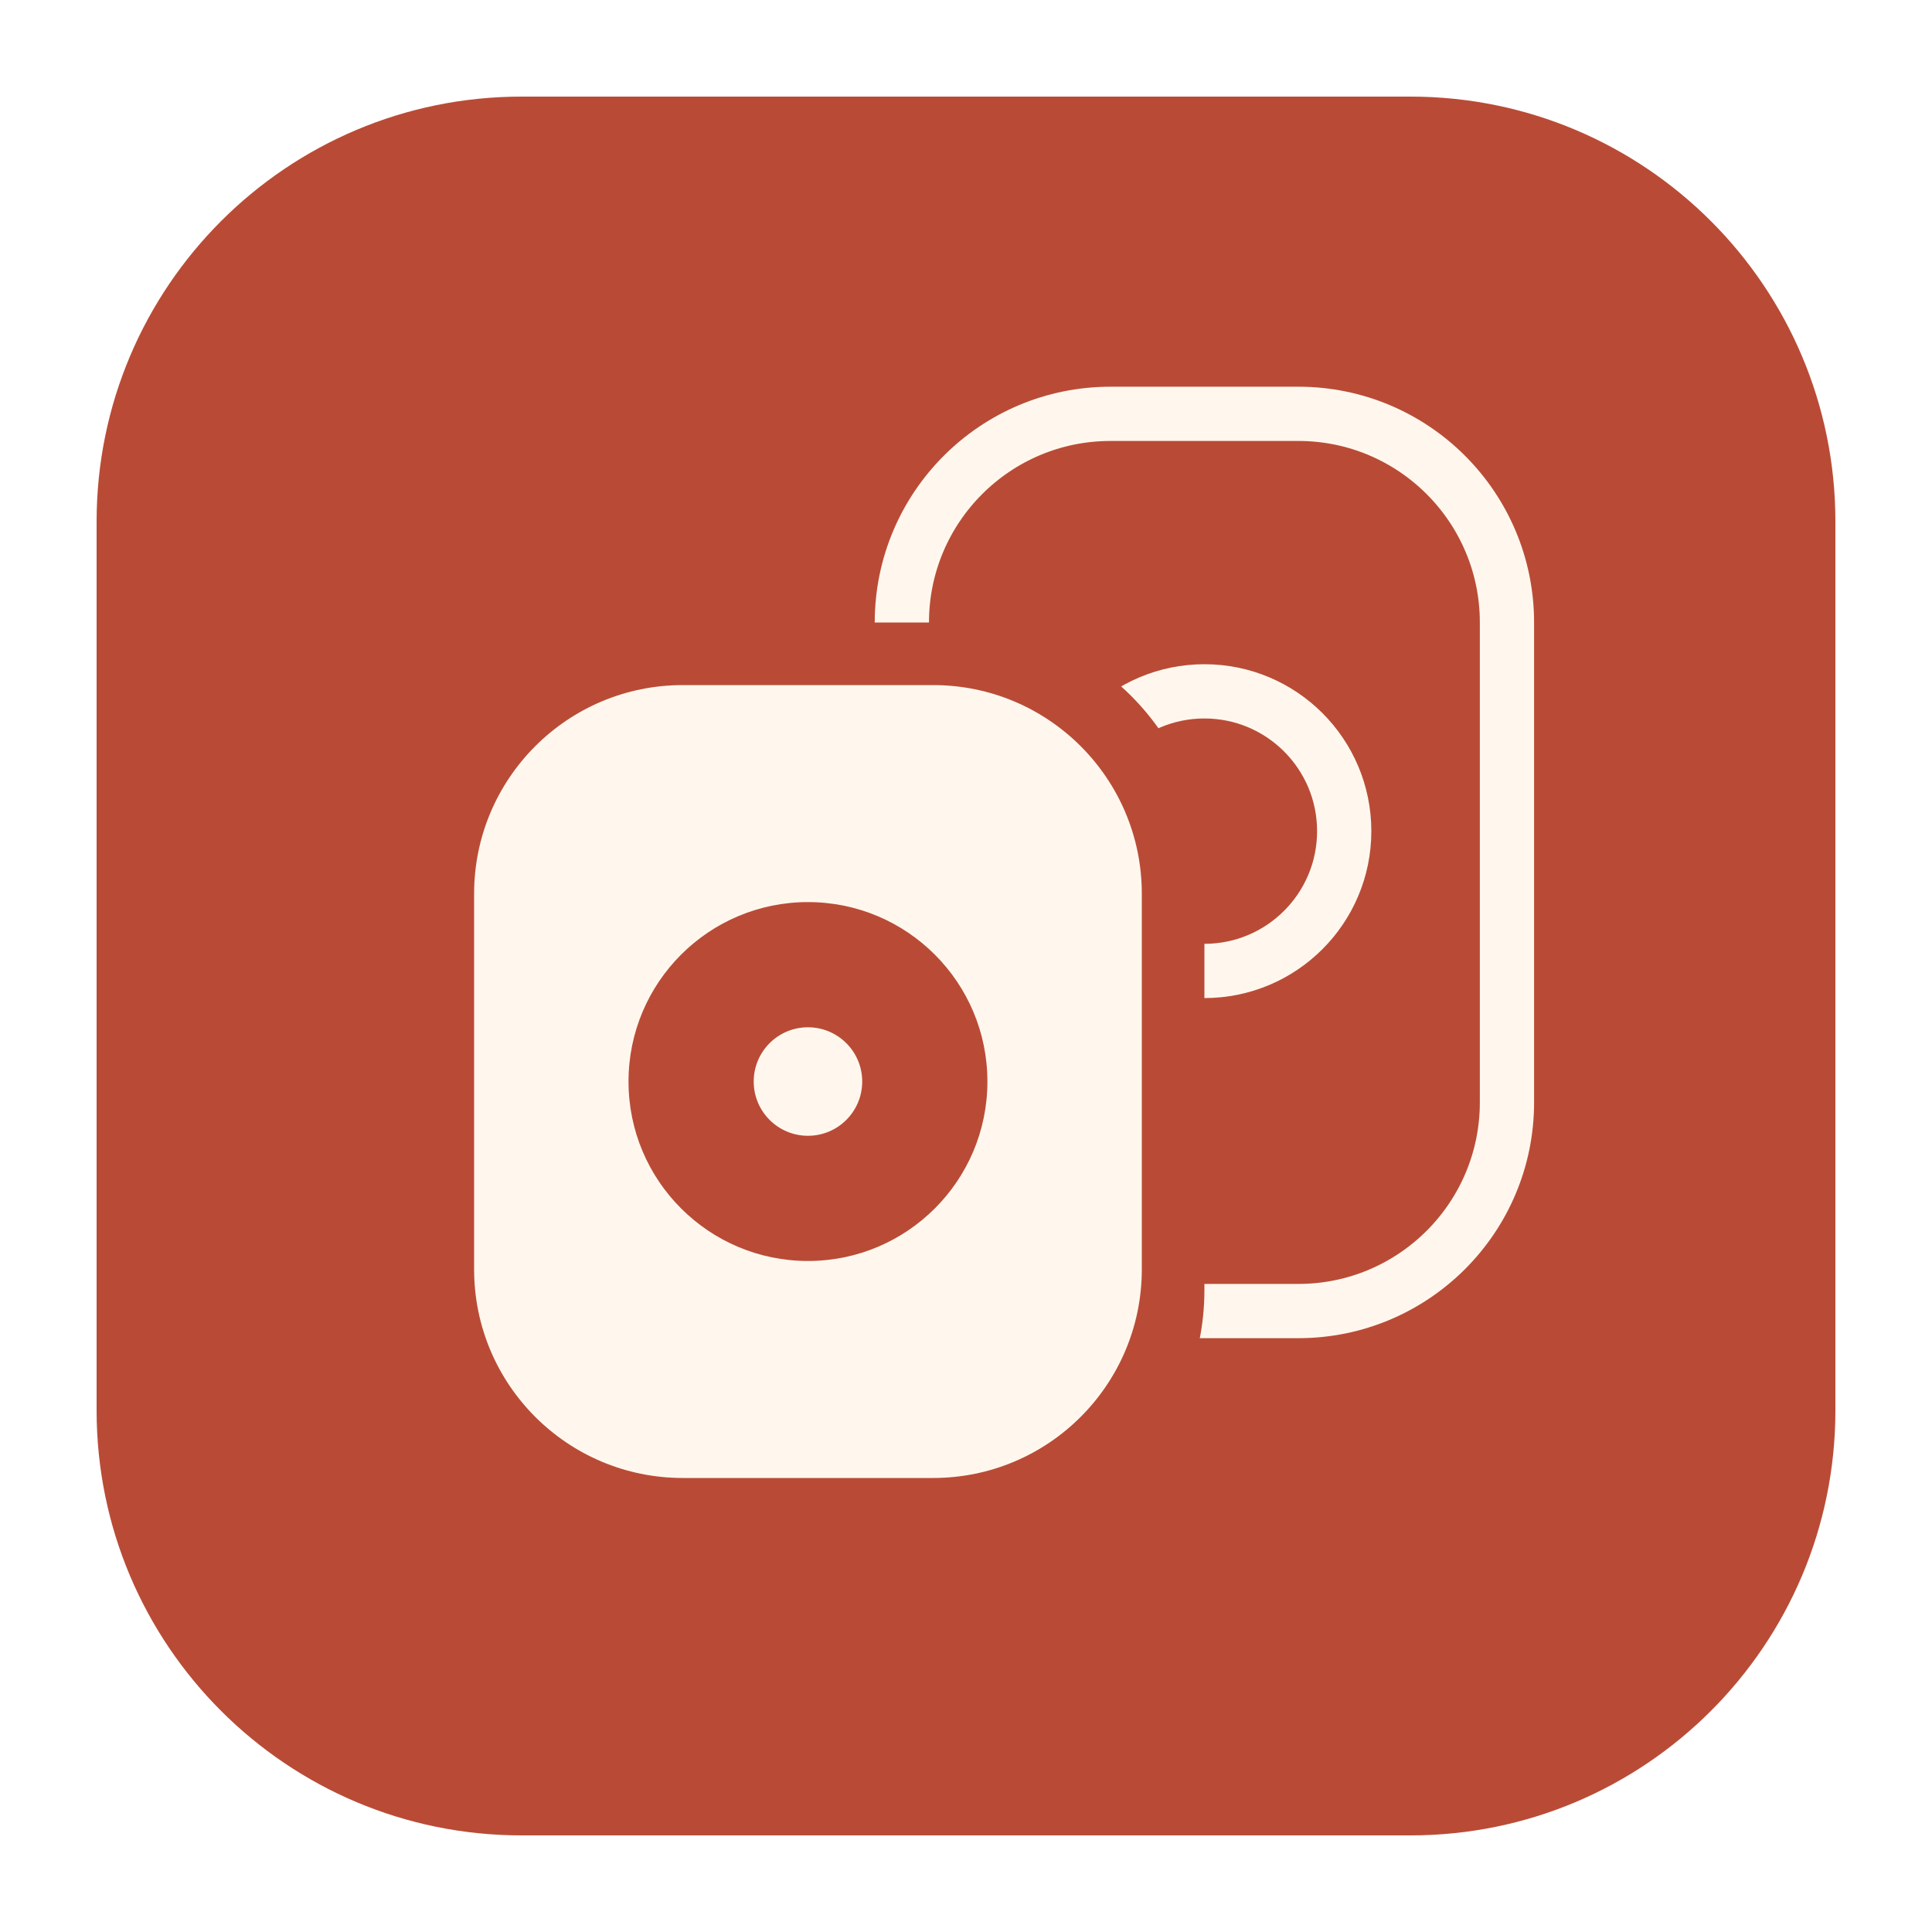
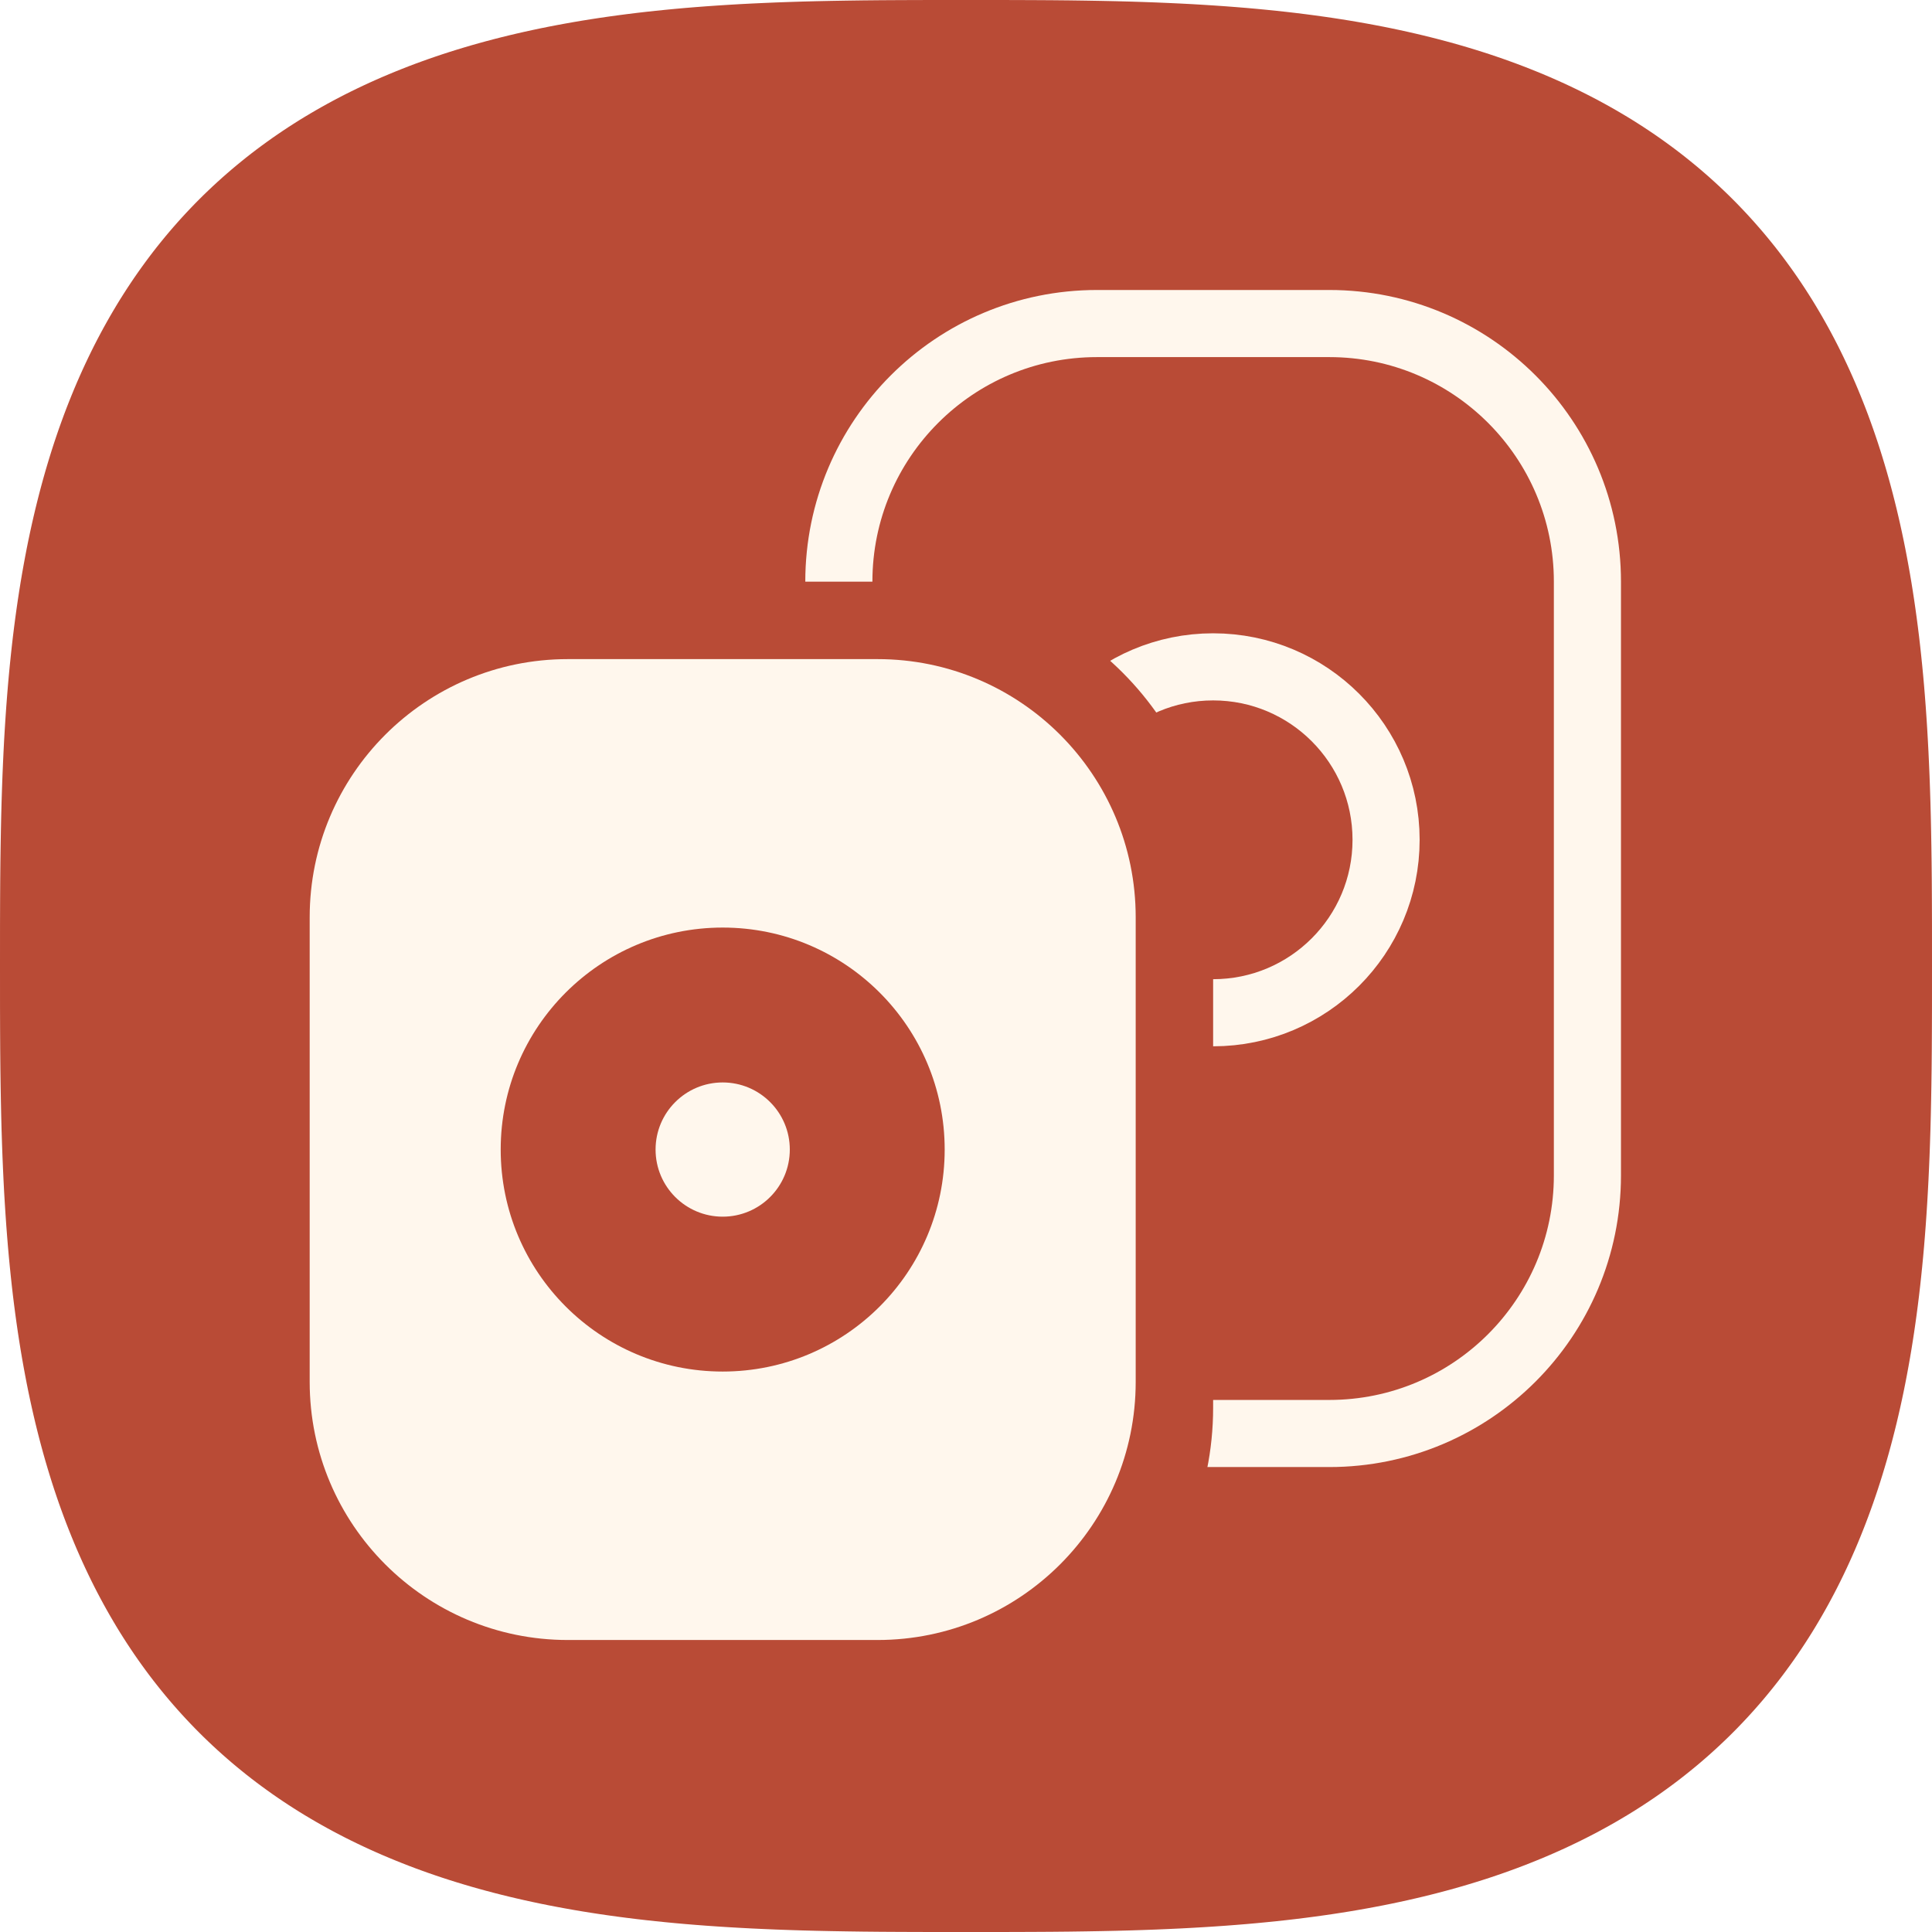
<svg xmlns="http://www.w3.org/2000/svg" width="512" height="512" viewBox="0 0 100 100">
-   <rect x="5" y="5" width="90" height="90" rx="22" fill="#B94B36" />
-   <g fill="#FFF7ED" transform="translate(-3 -4.5) scale(1.08)">
+   <path d="M 100 50 L 99.999 52.119 L 99.995 53.364 L 99.989 54.408 L 99.98 55.34 L 99.968 56.196 L 99.954 56.996 L 99.938 57.752 L 99.919 58.473 L 99.897 59.164 L 99.873 59.829 L 99.846 60.472 L 99.817 61.095 L 99.785 61.701 L 99.751 62.29 L 99.714 62.866 L 99.675 63.428 L 99.633 63.978 L 99.589 64.516 L 99.542 65.044 L 99.492 65.563 L 99.44 66.072 L 99.386 66.572 L 99.329 67.064 L 99.269 67.548 L 99.207 68.024 L 99.142 68.494 L 99.075 68.957 L 99.005 69.413 L 98.933 69.863 L 98.858 70.306 L 98.78 70.745 L 98.7 71.177 L 98.618 71.604 L 98.533 72.026 L 98.445 72.442 L 98.355 72.854 L 98.262 73.261 L 98.167 73.663 L 98.069 74.06 L 97.969 74.453 L 97.866 74.842 L 97.761 75.226 L 97.653 75.607 L 97.542 75.983 L 97.429 76.355 L 97.314 76.723 L 97.196 77.088 L 97.075 77.448 L 96.952 77.805 L 96.826 78.158 L 96.698 78.507 L 96.567 78.853 L 96.433 79.196 L 96.297 79.535 L 96.159 79.87 L 96.018 80.203 L 95.874 80.531 L 95.728 80.857 L 95.579 81.179 L 95.428 81.498 L 95.274 81.814 L 95.118 82.126 L 94.959 82.436 L 94.797 82.742 L 94.633 83.046 L 94.466 83.346 L 94.297 83.643 L 94.125 83.937 L 93.951 84.229 L 93.774 84.517 L 93.594 84.802 L 93.412 85.085 L 93.227 85.364 L 93.04 85.641 L 92.85 85.914 L 92.657 86.185 L 92.462 86.453 L 92.264 86.719 L 92.064 86.981 L 91.861 87.24 L 91.655 87.497 L 91.447 87.751 L 91.236 88.003 L 91.022 88.251 L 90.806 88.497 L 90.587 88.74 L 90.366 88.98 L 90.141 89.218 L 89.915 89.453 L 89.685 89.685 L 89.453 89.915 L 89.218 90.141 L 88.98 90.366 L 88.74 90.587 L 88.497 90.806 L 88.251 91.022 L 88.003 91.236 L 87.751 91.447 L 87.497 91.655 L 87.24 91.861 L 86.981 92.064 L 86.719 92.264 L 86.453 92.462 L 86.185 92.657 L 85.914 92.85 L 85.641 93.04 L 85.364 93.227 L 85.085 93.412 L 84.802 93.594 L 84.517 93.774 L 84.229 93.951 L 83.937 94.125 L 83.643 94.297 L 83.346 94.466 L 83.046 94.633 L 82.742 94.797 L 82.436 94.959 L 82.126 95.118 L 81.814 95.274 L 81.498 95.428 L 81.179 95.579 L 80.857 95.728 L 80.531 95.874 L 80.203 96.018 L 79.87 96.159 L 79.535 96.297 L 79.196 96.433 L 78.853 96.567 L 78.507 96.698 L 78.158 96.826 L 77.805 96.952 L 77.448 97.075 L 77.088 97.196 L 76.723 97.314 L 76.355 97.429 L 75.983 97.542 L 75.607 97.653 L 75.226 97.761 L 74.842 97.866 L 74.453 97.969 L 74.06 98.069 L 73.663 98.167 L 73.261 98.262 L 72.854 98.355 L 72.442 98.445 L 72.026 98.533 L 71.604 98.618 L 71.177 98.7 L 70.745 98.78 L 70.306 98.858 L 69.863 98.933 L 69.413 99.005 L 68.957 99.075 L 68.494 99.142 L 68.024 99.207 L 67.548 99.269 L 67.064 99.329 L 66.572 99.386 L 66.072 99.44 L 65.563 99.492 L 65.044 99.542 L 64.516 99.589 L 63.978 99.633 L 63.428 99.675 L 62.866 99.714 L 62.29 99.751 L 61.701 99.785 L 61.095 99.817 L 60.472 99.846 L 59.829 99.873 L 59.164 99.897 L 58.473 99.919 L 57.752 99.938 L 56.996 99.954 L 56.196 99.968 L 55.34 99.98 L 54.408 99.989 L 53.364 99.995 L 52.119 99.999 L 50 100 L 47.881 99.999 L 46.636 99.995 L 45.592 99.989 L 44.66 99.98 L 43.804 99.968 L 43.004 99.954 L 42.248 99.938 L 41.527 99.919 L 40.836 99.897 L 40.171 99.873 L 39.528 99.846 L 38.905 99.817 L 38.299 99.785 L 37.71 99.751 L 37.134 99.714 L 36.572 99.675 L 36.022 99.633 L 35.484 99.589 L 34.956 99.542 L 34.437 99.492 L 33.928 99.44 L 33.428 99.386 L 32.936 99.329 L 32.452 99.269 L 31.976 99.207 L 31.506 99.142 L 31.043 99.075 L 30.587 99.005 L 30.137 98.933 L 29.694 98.858 L 29.256 98.78 L 28.823 98.7 L 28.396 98.618 L 27.974 98.533 L 27.558 98.445 L 27.146 98.355 L 26.739 98.262 L 26.337 98.167 L 25.94 98.069 L 25.547 97.969 L 25.158 97.866 L 24.774 97.761 L 24.393 97.653 L 24.017 97.542 L 23.645 97.429 L 23.277 97.314 L 22.912 97.196 L 22.552 97.075 L 22.195 96.952 L 21.842 96.826 L 21.492 96.698 L 21.146 96.567 L 20.804 96.433 L 20.465 96.297 L 20.13 96.159 L 19.797 96.018 L 19.469 95.874 L 19.143 95.728 L 18.821 95.579 L 18.502 95.428 L 18.186 95.274 L 17.873 95.118 L 17.564 94.959 L 17.258 94.797 L 16.954 94.633 L 16.654 94.466 L 16.357 94.297 L 16.063 94.125 L 15.771 93.951 L 15.483 93.774 L 15.198 93.594 L 14.915 93.412 L 14.636 93.227 L 14.359 93.04 L 14.086 92.85 L 13.815 92.657 L 13.547 92.462 L 13.281 92.264 L 13.019 92.064 L 12.759 91.861 L 12.503 91.655 L 12.249 91.447 L 11.997 91.236 L 11.749 91.022 L 11.503 90.806 L 11.26 90.587 L 11.02 90.366 L 10.782 90.141 L 10.547 89.915 L 10.315 89.685 L 10.085 89.453 L 9.859 89.218 L 9.634 88.98 L 9.413 88.74 L 9.194 88.497 L 8.978 88.251 L 8.764 88.003 L 8.553 87.751 L 8.345 87.497 L 8.139 87.24 L 7.936 86.981 L 7.736 86.719 L 7.538 86.453 L 7.343 86.185 L 7.15 85.914 L 6.96 85.641 L 6.773 85.364 L 6.588 85.085 L 6.406 84.802 L 6.226 84.517 L 6.049 84.229 L 5.875 83.937 L 5.703 83.643 L 5.534 83.346 L 5.367 83.046 L 5.203 82.742 L 5.041 82.436 L 4.882 82.126 L 4.726 81.814 L 4.572 81.498 L 4.421 81.179 L 4.272 80.857 L 4.126 80.531 L 3.982 80.203 L 3.841 79.87 L 3.703 79.535 L 3.567 79.196 L 3.433 78.853 L 3.302 78.507 L 3.174 78.158 L 3.048 77.805 L 2.925 77.448 L 2.804 77.088 L 2.686 76.723 L 2.571 76.355 L 2.458 75.983 L 2.347 75.607 L 2.239 75.226 L 2.134 74.842 L 2.031 74.453 L 1.931 74.06 L 1.833 73.663 L 1.738 73.261 L 1.645 72.854 L 1.555 72.442 L 1.467 72.026 L 1.382 71.604 L 1.3 71.177 L 1.22 70.745 L 1.142 70.306 L 1.067 69.863 L 0.995 69.413 L 0.925 68.957 L 0.858 68.494 L 0.793 68.024 L 0.731 67.548 L 0.671 67.064 L 0.614 66.572 L 0.56 66.072 L 0.508 65.563 L 0.458 65.044 L 0.411 64.516 L 0.367 63.978 L 0.325 63.428 L 0.286 62.866 L 0.249 62.29 L 0.214 61.701 L 0.183 61.095 L 0.154 60.472 L 0.127 59.829 L 0.103 59.164 L 0.081 58.473 L 0.062 57.752 L 0.046 56.996 L 0.032 56.196 L 0.02 55.34 L 0.011 54.408 L 0.005 53.364 L 0.001 52.119 L 0 50 L 0.001 47.881 L 0.005 46.636 L 0.011 45.592 L 0.02 44.66 L 0.032 43.804 L 0.046 43.004 L 0.062 42.248 L 0.081 41.527 L 0.103 40.836 L 0.127 40.171 L 0.154 39.528 L 0.183 38.905 L 0.214 38.299 L 0.249 37.71 L 0.286 37.134 L 0.325 36.572 L 0.367 36.022 L 0.411 35.484 L 0.458 34.956 L 0.508 34.437 L 0.56 33.928 L 0.614 33.428 L 0.671 32.936 L 0.731 32.452 L 0.793 31.976 L 0.858 31.506 L 0.925 31.043 L 0.995 30.587 L 1.067 30.137 L 1.142 29.694 L 1.22 29.256 L 1.3 28.823 L 1.382 28.396 L 1.467 27.974 L 1.555 27.558 L 1.645 27.146 L 1.738 26.739 L 1.833 26.337 L 1.931 25.94 L 2.031 25.547 L 2.134 25.158 L 2.239 24.774 L 2.347 24.393 L 2.458 24.017 L 2.571 23.645 L 2.686 23.277 L 2.804 22.912 L 2.925 22.552 L 3.048 22.195 L 3.174 21.842 L 3.302 21.492 L 3.433 21.146 L 3.567 20.804 L 3.703 20.465 L 3.841 20.13 L 3.982 19.797 L 4.126 19.469 L 4.272 19.143 L 4.421 18.821 L 4.572 18.502 L 4.726 18.186 L 4.882 17.873 L 5.041 17.564 L 5.203 17.258 L 5.367 16.954 L 5.534 16.654 L 5.703 16.357 L 5.875 16.063 L 6.049 15.771 L 6.226 15.483 L 6.406 15.198 L 6.588 14.915 L 6.773 14.636 L 6.96 14.359 L 7.15 14.086 L 7.343 13.815 L 7.538 13.547 L 7.736 13.281 L 7.936 13.019 L 8.139 12.759 L 8.345 12.503 L 8.553 12.249 L 8.764 11.997 L 8.978 11.749 L 9.194 11.503 L 9.413 11.26 L 9.634 11.02 L 9.859 10.782 L 10.085 10.547 L 10.315 10.315 L 10.547 10.085 L 10.782 9.859 L 11.02 9.634 L 11.26 9.413 L 11.503 9.194 L 11.749 8.978 L 11.997 8.764 L 12.249 8.553 L 12.503 8.345 L 12.759 8.139 L 13.019 7.936 L 13.281 7.736 L 13.547 7.538 L 13.815 7.343 L 14.086 7.15 L 14.359 6.96 L 14.636 6.773 L 14.915 6.588 L 15.198 6.406 L 15.483 6.226 L 15.771 6.049 L 16.063 5.875 L 16.357 5.703 L 16.654 5.534 L 16.954 5.367 L 17.258 5.203 L 17.564 5.041 L 17.873 4.882 L 18.186 4.726 L 18.502 4.572 L 18.821 4.421 L 19.143 4.272 L 19.469 4.126 L 19.797 3.982 L 20.13 3.841 L 20.465 3.703 L 20.804 3.567 L 21.146 3.433 L 21.492 3.302 L 21.842 3.174 L 22.195 3.048 L 22.552 2.925 L 22.912 2.804 L 23.277 2.686 L 23.645 2.571 L 24.017 2.458 L 24.393 2.347 L 24.774 2.239 L 25.158 2.134 L 25.547 2.031 L 25.94 1.931 L 26.337 1.833 L 26.739 1.738 L 27.146 1.645 L 27.558 1.555 L 27.974 1.467 L 28.396 1.382 L 28.823 1.3 L 29.256 1.22 L 29.694 1.142 L 30.137 1.067 L 30.587 0.995 L 31.043 0.925 L 31.506 0.858 L 31.976 0.793 L 32.452 0.731 L 32.936 0.671 L 33.428 0.614 L 33.928 0.56 L 34.437 0.508 L 34.956 0.458 L 35.484 0.411 L 36.022 0.367 L 36.572 0.325 L 37.134 0.286 L 37.71 0.249 L 38.299 0.214 L 38.905 0.183 L 39.528 0.154 L 40.171 0.127 L 40.836 0.103 L 41.527 0.081 L 42.248 0.062 L 43.004 0.046 L 43.804 0.032 L 44.66 0.02 L 45.592 0.011 L 46.636 0.005 L 47.881 0.001 L 50 0 L 52.119 0.001 L 53.364 0.005 L 54.408 0.011 L 55.34 0.02 L 56.196 0.032 L 56.996 0.046 L 57.752 0.062 L 58.473 0.081 L 59.164 0.103 L 59.829 0.127 L 60.472 0.154 L 61.095 0.183 L 61.701 0.214 L 62.29 0.249 L 62.866 0.286 L 63.428 0.325 L 63.978 0.367 L 64.516 0.411 L 65.044 0.458 L 65.563 0.508 L 66.072 0.56 L 66.572 0.614 L 67.064 0.671 L 67.548 0.731 L 68.024 0.793 L 68.494 0.858 L 68.957 0.925 L 69.413 0.995 L 69.863 1.067 L 70.306 1.142 L 70.745 1.22 L 71.177 1.3 L 71.604 1.382 L 72.026 1.467 L 72.442 1.555 L 72.854 1.645 L 73.261 1.738 L 73.663 1.833 L 74.06 1.931 L 74.453 2.031 L 74.842 2.134 L 75.226 2.239 L 75.607 2.347 L 75.983 2.458 L 76.355 2.571 L 76.723 2.686 L 77.088 2.804 L 77.448 2.925 L 77.805 3.048 L 78.158 3.174 L 78.507 3.302 L 78.853 3.433 L 79.196 3.567 L 79.535 3.703 L 79.87 3.841 L 80.203 3.982 L 80.531 4.126 L 80.857 4.272 L 81.179 4.421 L 81.498 4.572 L 81.814 4.726 L 82.126 4.882 L 82.436 5.041 L 82.742 5.203 L 83.046 5.367 L 83.346 5.534 L 83.643 5.703 L 83.937 5.875 L 84.229 6.049 L 84.517 6.226 L 84.802 6.406 L 85.085 6.588 L 85.364 6.773 L 85.641 6.96 L 85.914 7.15 L 86.185 7.343 L 86.453 7.538 L 86.719 7.736 L 86.981 7.936 L 87.24 8.139 L 87.497 8.345 L 87.751 8.553 L 88.003 8.764 L 88.251 8.978 L 88.497 9.194 L 88.74 9.413 L 88.98 9.634 L 89.218 9.859 L 89.453 10.085 L 89.685 10.315 L 89.915 10.547 L 90.141 10.782 L 90.366 11.02 L 90.587 11.26 L 90.806 11.503 L 91.022 11.749 L 91.236 11.997 L 91.447 12.249 L 91.655 12.503 L 91.861 12.759 L 92.064 13.019 L 92.264 13.281 L 92.462 13.547 L 92.657 13.815 L 92.85 14.086 L 93.04 14.359 L 93.227 14.636 L 93.412 14.915 L 93.594 15.198 L 93.774 15.483 L 93.951 15.771 L 94.125 16.063 L 94.297 16.357 L 94.466 16.654 L 94.633 16.954 L 94.797 17.258 L 94.959 17.564 L 95.118 17.873 L 95.274 18.186 L 95.428 18.502 L 95.579 18.821 L 95.728 19.143 L 95.874 19.469 L 96.018 19.797 L 96.159 20.13 L 96.297 20.465 L 96.433 20.804 L 96.567 21.146 L 96.698 21.492 L 96.826 21.842 L 96.952 22.195 L 97.075 22.552 L 97.196 22.912 L 97.314 23.277 L 97.429 23.645 L 97.542 24.017 L 97.653 24.393 L 97.761 24.774 L 97.866 25.158 L 97.969 25.547 L 98.069 25.94 L 98.167 26.337 L 98.262 26.739 L 98.355 27.146 L 98.445 27.558 L 98.533 27.974 L 98.618 28.396 L 98.7 28.823 L 98.78 29.256 L 98.858 29.694 L 98.933 30.137 L 99.005 30.587 L 99.075 31.043 L 99.142 31.506 L 99.207 31.976 L 99.269 32.452 L 99.329 32.936 L 99.386 33.428 L 99.44 33.928 L 99.492 34.437 L 99.542 34.956 L 99.589 35.484 L 99.633 36.022 L 99.675 36.572 L 99.714 37.134 L 99.751 37.71 L 99.785 38.299 L 99.817 38.905 L 99.846 39.528 L 99.873 40.171 L 99.897 40.836 L 99.919 41.527 L 99.938 42.248 L 99.954 43.004 L 99.968 43.804 L 99.98 44.66 L 99.989 45.592 L 99.995 46.636 L 99.999 47.881 Z" fill="#B94B36" />
+   <g fill="#FFF7ED" transform="translate(50 50) scale(1.2371) translate(-50 -50) translate(-5.0 -2.8) scale(1.08)">
    <rect x="46" y="24" width="29" height="43" rx="10" fill="none" stroke="#FFF7ED" stroke-width="2.6" />
    <circle cx="60.5" cy="44" r="6.7" fill="none" stroke="#FFF7ED" stroke-width="2.6" />
    <rect x="22.5" y="34" width="38" height="44" rx="12" fill="#B94B36" />
    <rect x="25.5" y="37" width="32" height="38" rx="10" />
    <circle cx="41.5" cy="56" r="8.6" fill="#B94B36" />
    <circle cx="41.5" cy="56" r="2.6" />
  </g>
</svg>
